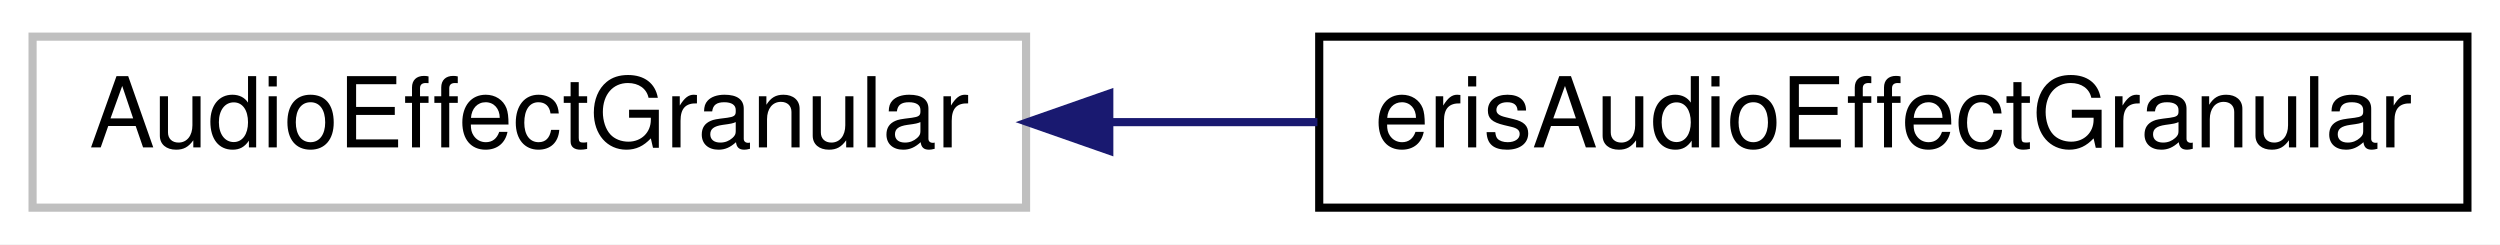
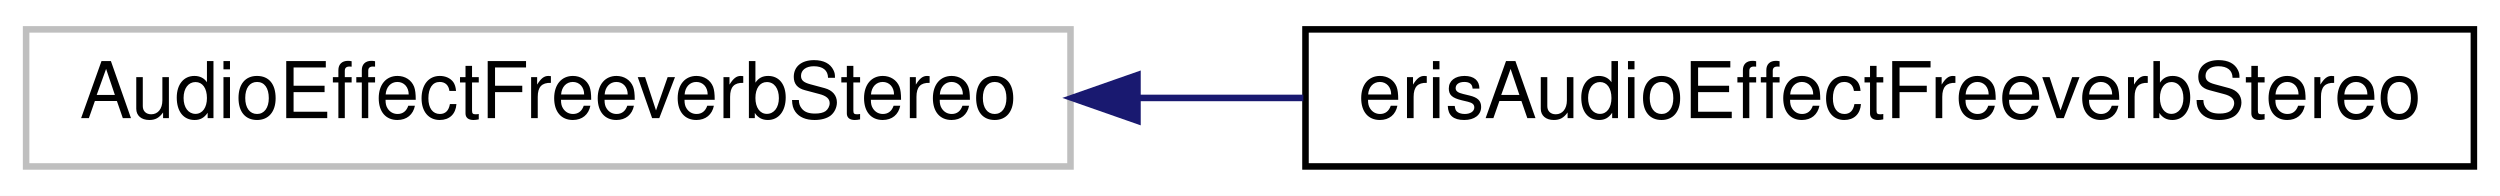
- <svg xmlns="http://www.w3.org/2000/svg" xmlns:xlink="http://www.w3.org/1999/xlink" width="307pt" height="30pt" viewBox="0.00 0.00 307.00 30.00">
+ <svg xmlns="http://www.w3.org/2000/svg" xmlns:xlink="http://www.w3.org/1999/xlink" width="383pt" height="30pt" viewBox="0.00 0.00 383.00 30.00">
  <g id="graph0" class="graph" transform="scale(1 1) rotate(0) translate(4 26)">
-     <polygon fill="white" stroke="transparent" points="-4,4 -4,-26 303,-26 303,4 -4,4" />
+     <polygon fill="white" stroke="transparent" points="-4,4 -4,-26 379,-26 379,4 -4,4" />
    <g id="node1" class="node">
      <g id="a_node1">
        <a xlink:title=" ">
-           <polygon fill="white" stroke="#bfbfbf" points="0,-0.5 0,-21.5 122,-21.5 122,-0.5 0,-0.5" />
-           <text text-anchor="middle" x="61" y="-7.9" font-family="Helvetica,sans-Serif" font-size="12.00">AudioEffectGranular</text>
+           <polygon fill="white" stroke="#bfbfbf" points="0,-0.5 0,-21.5 160,-21.5 160,-0.5 0,-0.5" />
+           <text text-anchor="middle" x="80" y="-7.9" font-family="Helvetica,sans-Serif" font-size="12.00">AudioEffectFreeverbStereo</text>
        </a>
      </g>
    </g>
    <g id="node2" class="node">
      <g id="a_node2">
-         <a xlink:href="d4/d69/classeris_audio_effect_granular.html" target="_top" xlink:title=" ">
-           <polygon fill="white" stroke="black" points="158,-0.5 158,-21.5 299,-21.5 299,-0.5 158,-0.5" />
-           <text text-anchor="middle" x="228.5" y="-7.9" font-family="Helvetica,sans-Serif" font-size="12.00">erisAudioEffectGranular</text>
+         <a xlink:href="dc/d08/classeris_audio_effect_freeverb_stereo.html" target="_top" xlink:title=" ">
+           <polygon fill="white" stroke="black" points="196,-0.5 196,-21.5 375,-21.5 375,-0.5 196,-0.5" />
+           <text text-anchor="middle" x="285.5" y="-7.9" font-family="Helvetica,sans-Serif" font-size="12.00">erisAudioEffectFreeverbStereo</text>
        </a>
      </g>
    </g>
    <g id="edge1" class="edge">
-       <path fill="none" stroke="midnightblue" d="M132.37,-11C140.79,-11 149.38,-11 157.78,-11" />
-       <polygon fill="midnightblue" stroke="midnightblue" points="132.22,-7.5 122.22,-11 132.22,-14.5 132.22,-7.5" />
+       <path fill="none" stroke="midnightblue" d="M170.41,-11C178.8,-11 187.29,-11 195.67,-11" />
+       <polygon fill="midnightblue" stroke="midnightblue" points="170.26,-7.5 160.26,-11 170.26,-14.5 170.26,-7.5" />
    </g>
  </g>
</svg>
